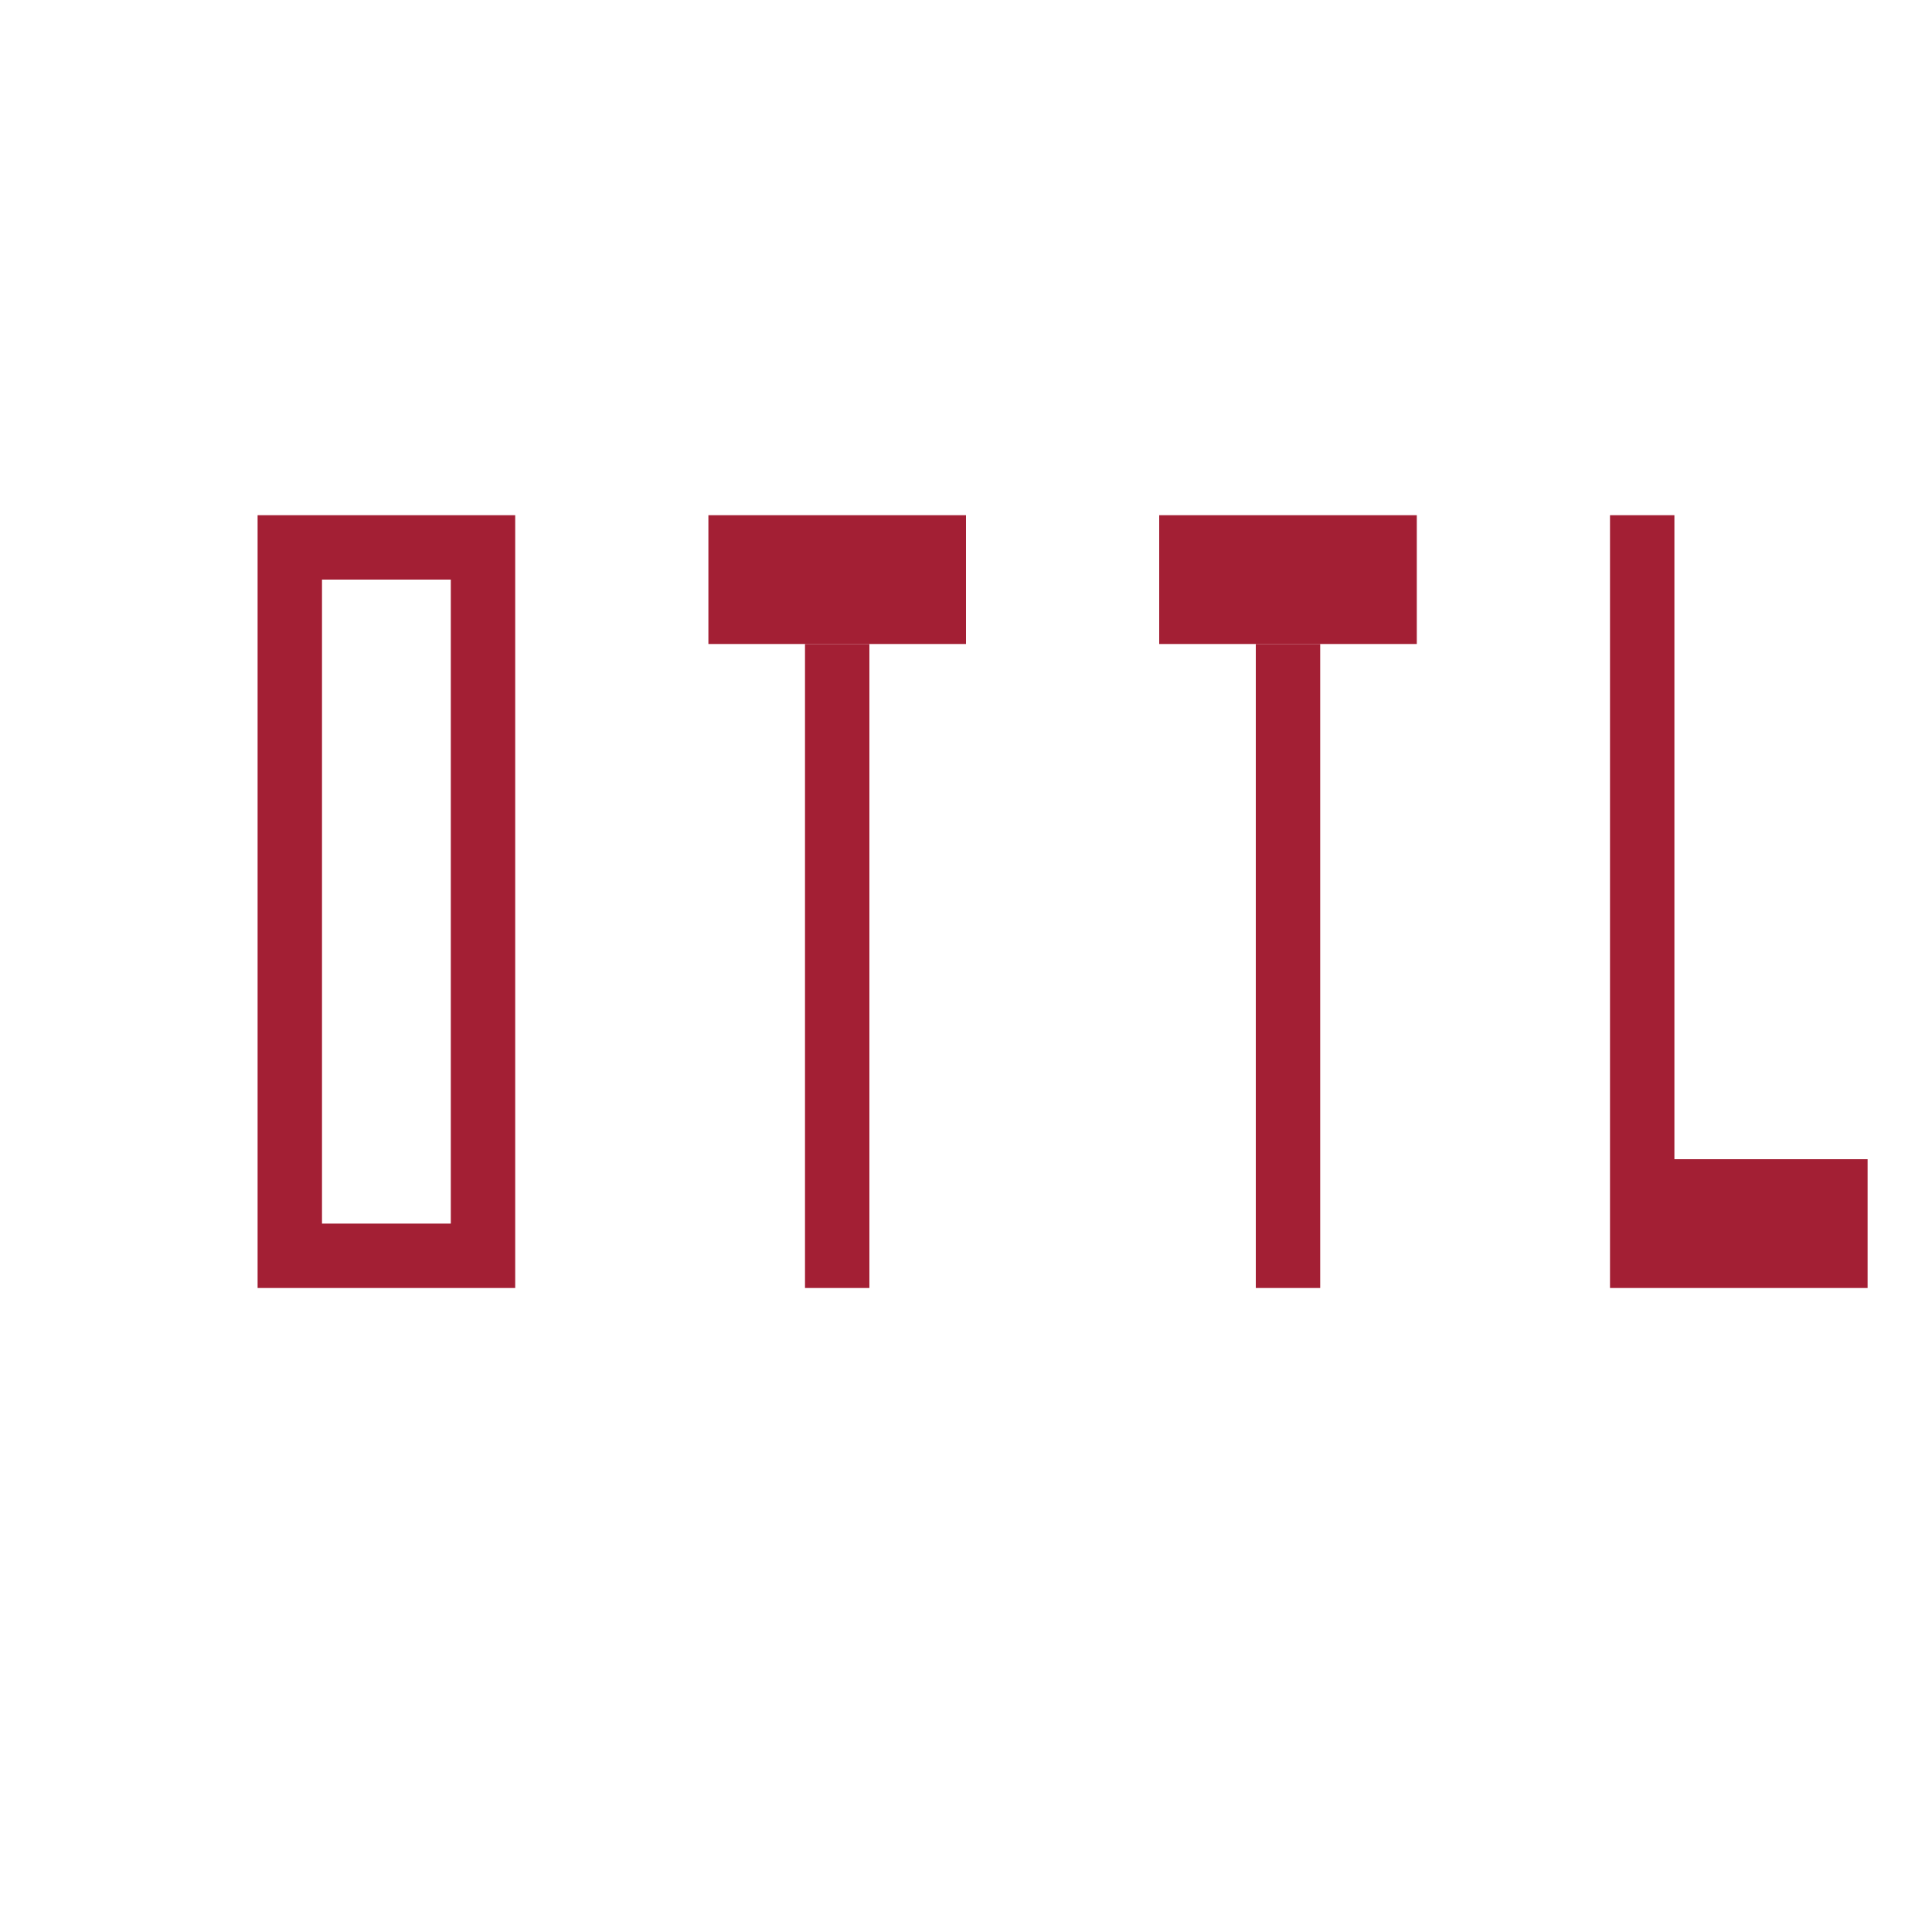
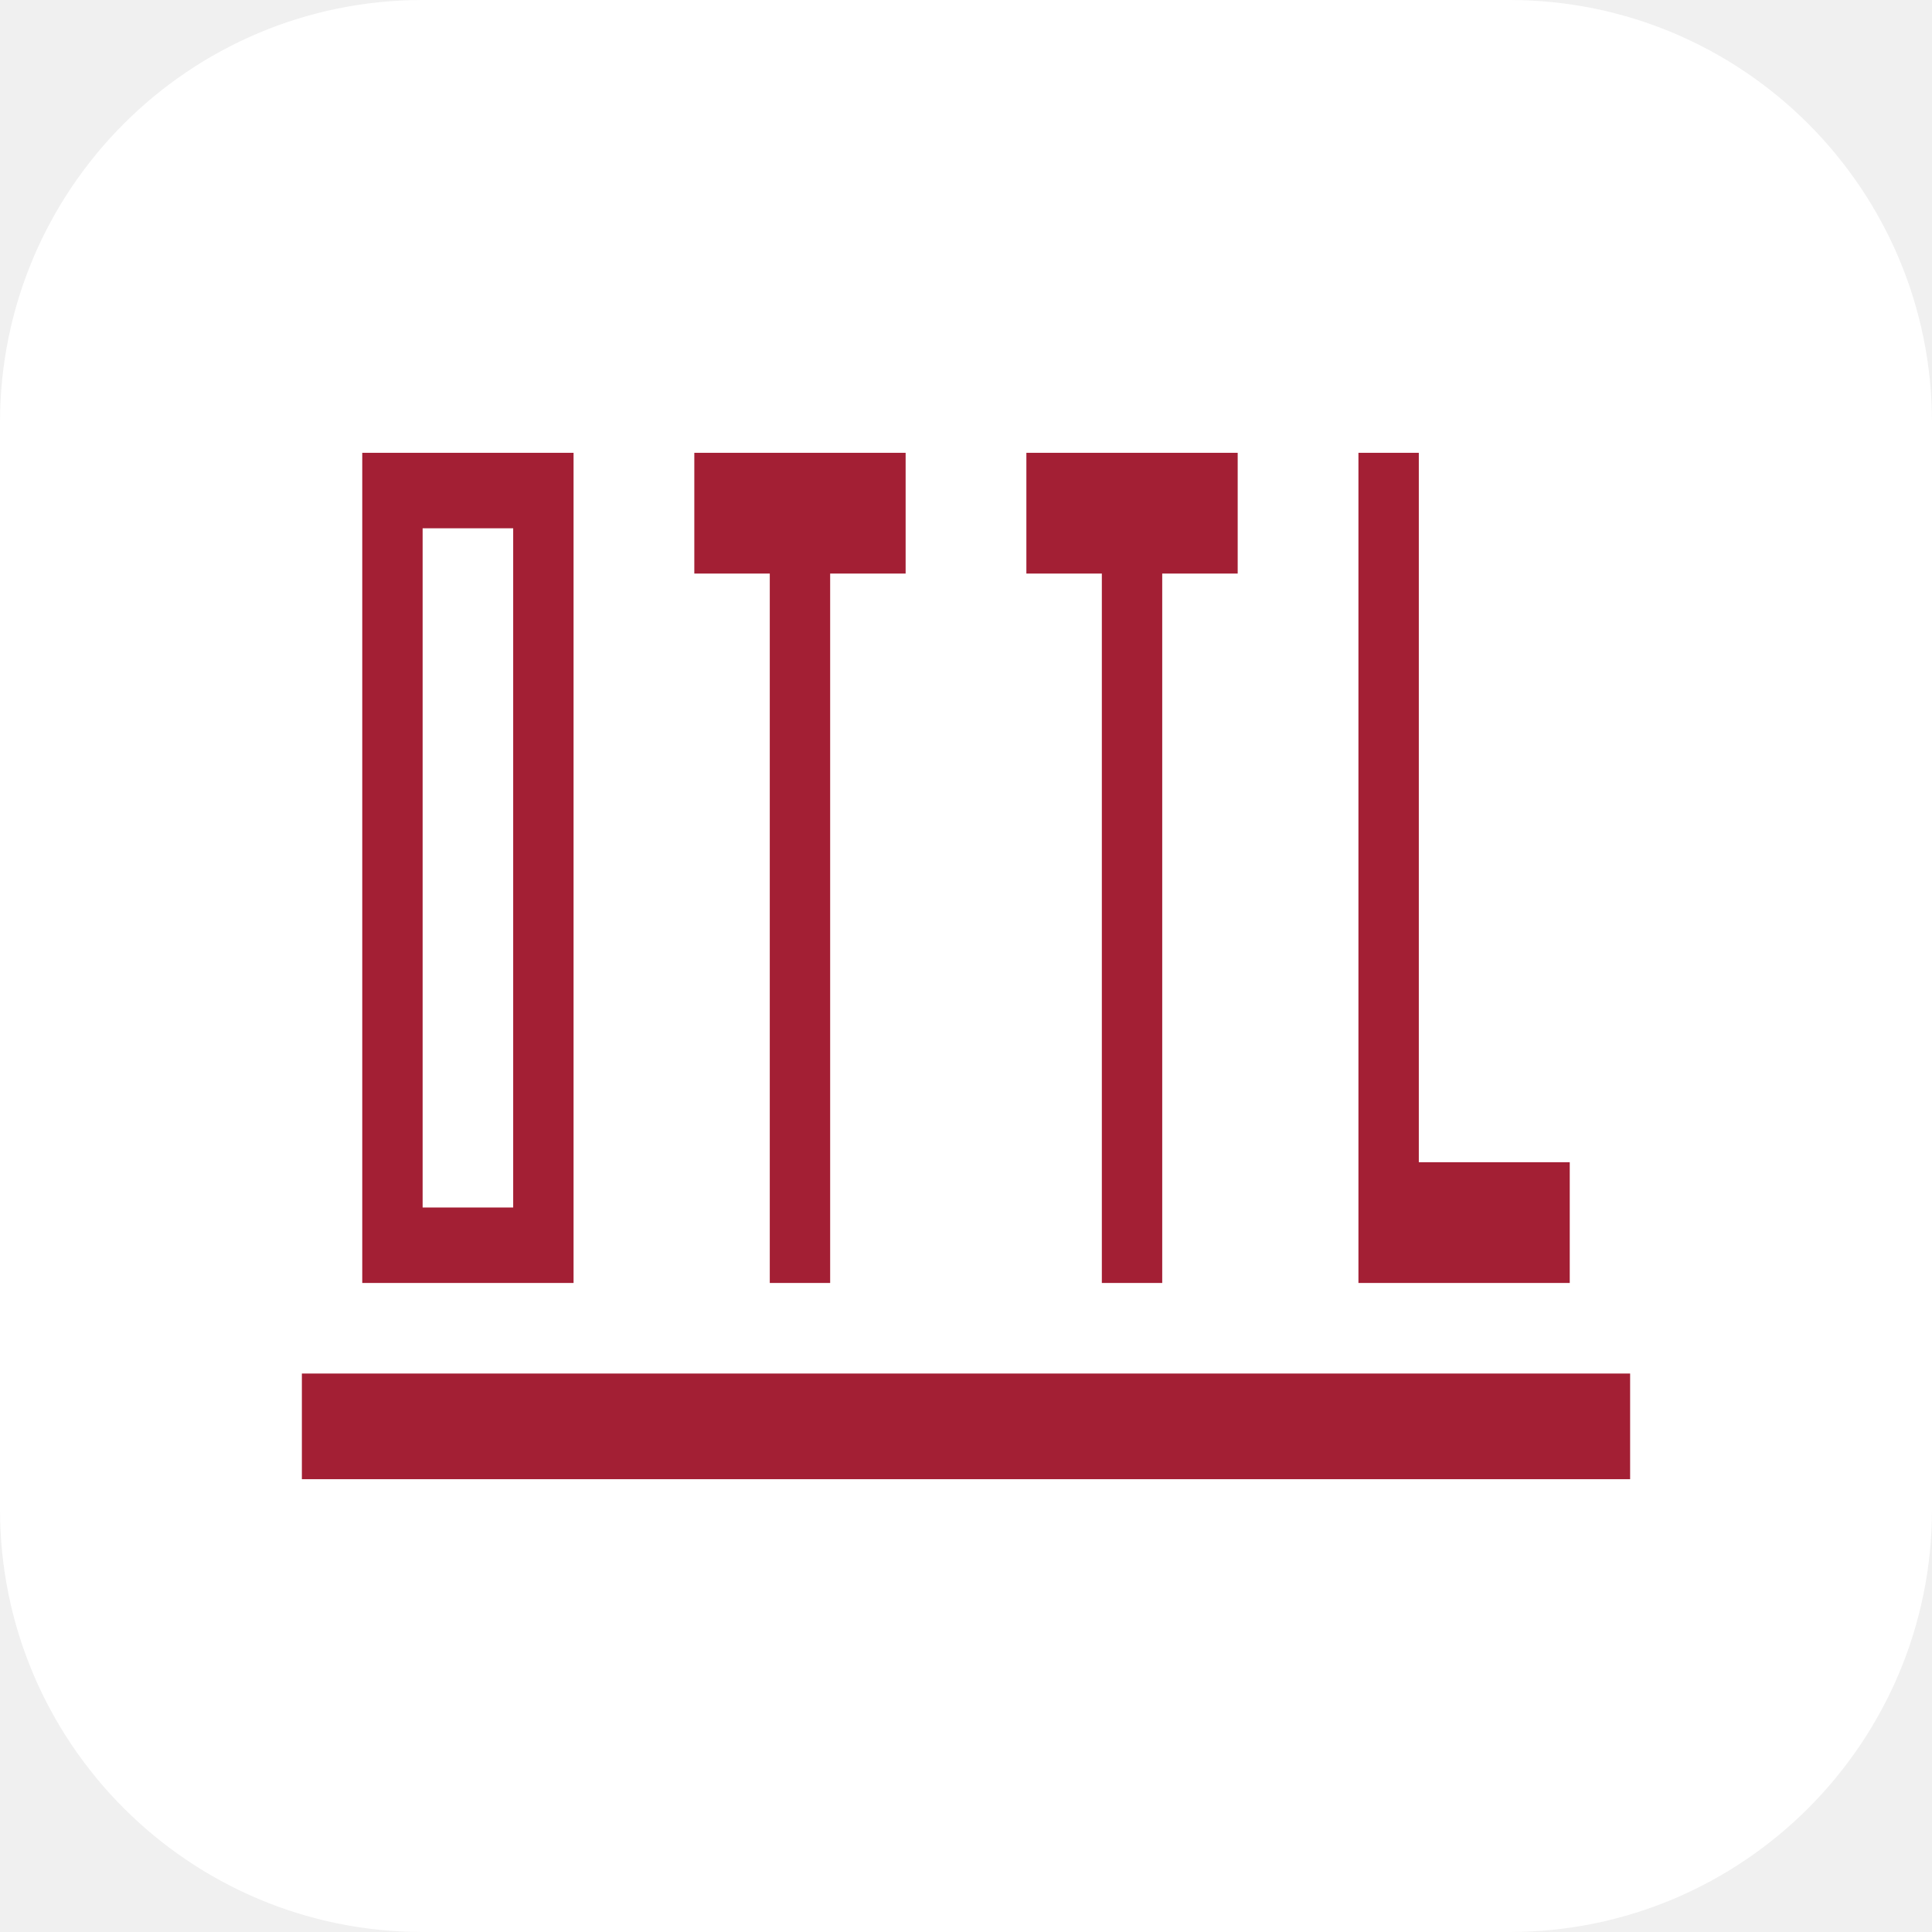
- <svg xmlns="http://www.w3.org/2000/svg" width="300" height="300" viewBox="0 0 300 300">
-   <rect width="100%" height="100%" fill="white" />
-   <g fill="#A31F34">
-     <rect x="40" y="80" width="40" height="120" />
-     <rect x="50" y="90" width="20" height="100" fill="white" />
-     <rect x="110" y="80" width="40" height="20" />
-     <rect x="125" y="100" width="10" height="100" />
-     <rect x="180" y="80" width="40" height="20" />
-     <rect x="195" y="100" width="10" height="100" />
-     <rect x="250" y="80" width="10" height="100" />
-     <rect x="250" y="180" width="40" height="20" />
-   </g>
+ <svg xmlns="http://www.w3.org/2000/svg" width="256" height="256" viewBox="0 0 256 256">
+   <rect width="256" height="256" rx="56" fill="#FFFFFF" />
+   <path fill="#A31F34" fill-rule="evenodd" clip-rule="evenodd" d="     M 48 60 h 28 v 110 h -28 Z      M 56 70 v 90 h 12 v -90 Z           M 92 60 h 28 v 16 h -10 v 94 h -8 v -94 h -10 Z           M 136 60 h 28 v 16 h -10 v 94 h -8 v -94 h -10 Z           M 180 60 h 8 v 94 h 20 v 16 h -28 Z           M 40 182 h 176 v 14 h -176 Z   " />
</svg>
